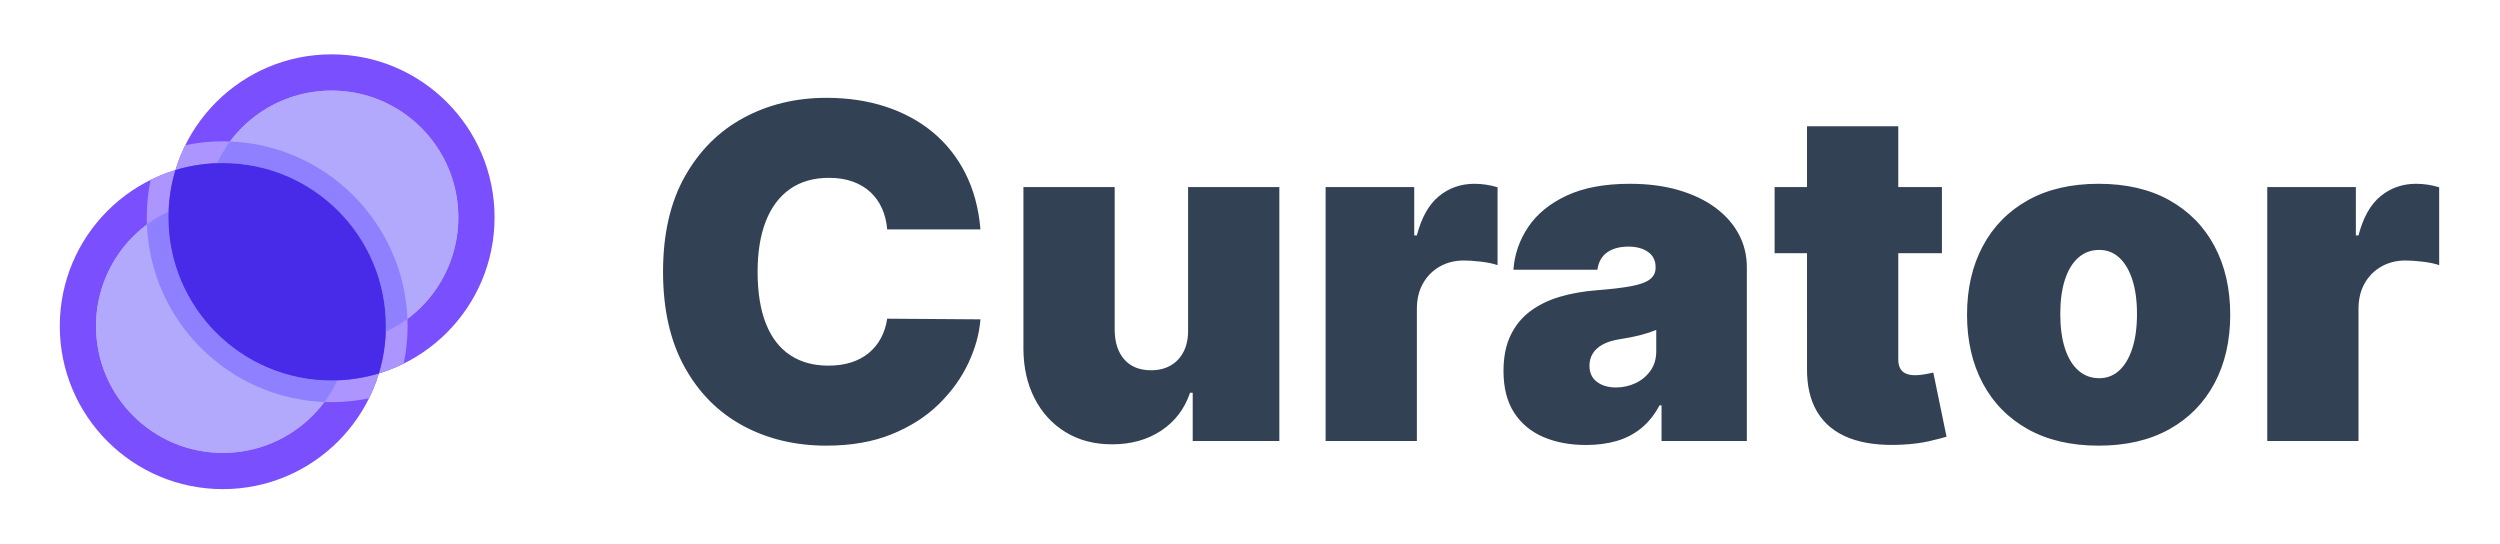
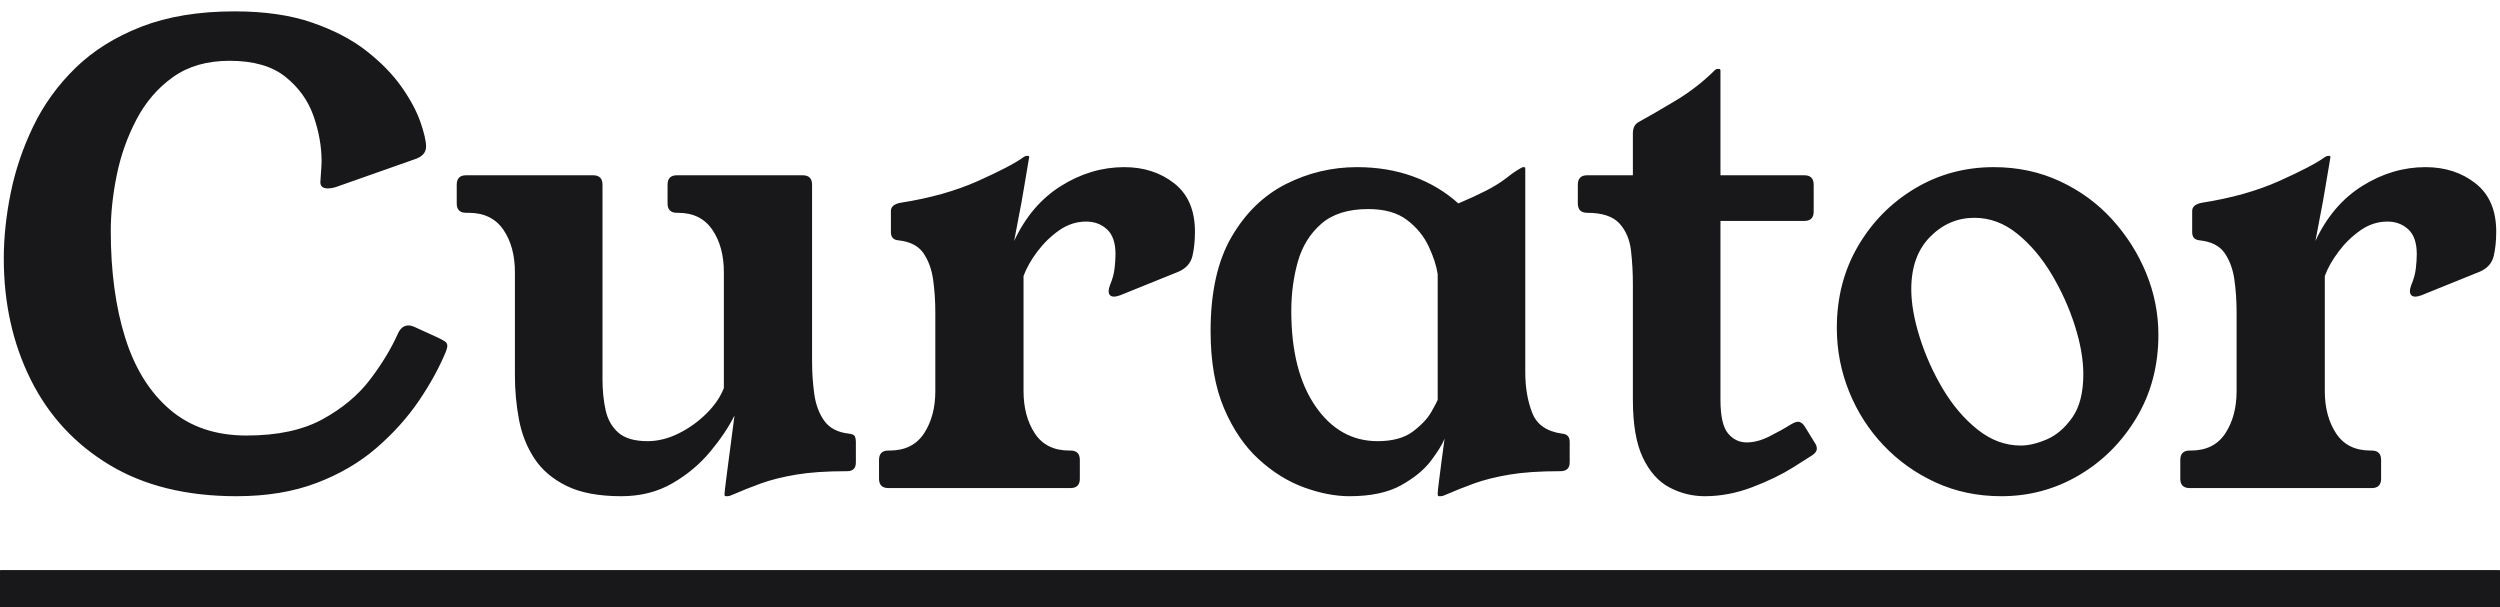
- <svg xmlns="http://www.w3.org/2000/svg" width="920px" height="200px" viewBox="0 0 920 200" version="1.1">
+ <svg xmlns="http://www.w3.org/2000/svg" width="660px" height="160px" viewBox="0 0 660 160" version="1.1">
  <g id="logo" stroke="none" stroke-width="1" fill="none" fill-rule="evenodd">
-     <g id="Group-2" transform="translate(22, 20)" fill-rule="nonzero">
-       <g id="Group" transform="translate(222, 16)" fill="#334155">
-         <path d="M60.106,127.998 C69.231,127.998 77.241,126.599 84.136,123.8 C91.03,121.002 96.82,117.301 101.504,112.698 C106.188,108.095 109.808,103.066 112.363,97.611 C114.918,92.156 116.399,86.792 116.804,81.52 L116.804,81.52 L82.493,81.276 C82.087,83.953 81.307,86.356 80.151,88.485 C78.995,90.615 77.504,92.429 75.679,93.93 C73.854,95.431 71.705,96.576 69.231,97.367 C66.757,98.158 63.958,98.554 60.836,98.554 C55.36,98.554 50.676,97.266 46.783,94.691 C42.889,92.115 39.918,88.262 37.87,83.132 C35.822,78.001 34.798,71.624 34.798,63.999 C34.798,56.78 35.802,50.595 37.809,45.444 C39.817,40.293 42.778,36.339 46.691,33.581 C50.605,30.823 55.401,29.444 61.079,29.444 C64.323,29.444 67.223,29.901 69.778,30.813 C72.333,31.726 74.513,33.024 76.318,34.707 C78.123,36.39 79.542,38.387 80.577,40.699 C81.611,43.011 82.25,45.586 82.493,48.425 L82.493,48.425 L116.804,48.425 C116.155,40.679 114.31,33.804 111.268,27.802 C108.226,21.799 104.211,16.74 99.223,12.623 C94.234,8.507 88.435,5.374 81.824,3.224 C75.213,1.075 67.974,0 60.106,0 C48.912,0 38.773,2.444 29.688,7.331 C20.603,12.218 13.384,19.417 8.03,28.927 C2.677,38.438 0,50.128 0,63.999 C0,77.788 2.626,89.449 7.878,98.979 C13.13,108.51 20.289,115.729 29.353,120.637 C38.418,125.544 48.668,127.998 60.106,127.998 Z M165.229,127.511 C172.205,127.511 178.228,125.838 183.297,122.492 C188.367,119.146 191.916,114.492 193.944,108.531 L193.944,108.531 L194.917,108.531 L194.917,126.295 L226.795,126.295 L226.795,32.851 L193.214,32.851 L193.214,85.413 C193.254,88.495 192.717,91.142 191.602,93.352 C190.486,95.562 188.904,97.266 186.856,98.462 C184.808,99.659 182.385,100.257 179.587,100.257 C175.369,100.257 172.094,98.939 169.762,96.303 C167.43,93.666 166.243,90.037 166.203,85.413 L166.203,85.413 L166.203,32.851 L132.621,32.851 L132.621,92.47 C132.662,99.284 134.031,105.327 136.728,110.599 C139.425,115.871 143.217,120.008 148.104,123.009 C152.991,126.011 158.7,127.511 165.229,127.511 Z M277.41,126.295 L277.41,77.626 C277.41,74.057 278.16,70.944 279.661,68.288 C281.162,65.631 283.22,63.563 285.836,62.083 C288.452,60.602 291.402,59.862 294.687,59.862 C296.431,59.862 298.52,60.004 300.953,60.288 C303.387,60.572 305.435,60.998 307.098,61.566 L307.098,61.566 L307.098,32.912 C305.759,32.506 304.37,32.192 302.931,31.969 C301.491,31.746 300.041,31.634 298.581,31.634 C293.592,31.634 289.243,33.155 285.532,36.197 C281.821,39.239 279.113,44.045 277.41,50.615 L277.41,50.615 L276.437,50.615 L276.437,32.851 L243.829,32.851 L243.829,126.295 L277.41,126.295 Z M339.706,127.755 C343.761,127.755 347.482,127.268 350.869,126.295 C354.255,125.321 357.277,123.76 359.933,121.61 C362.59,119.461 364.851,116.642 366.717,113.154 L366.717,113.154 L367.447,113.154 L367.447,126.295 L398.838,126.295 L398.838,62.296 C398.838,57.956 397.854,53.931 395.887,50.22 C393.92,46.509 391.071,43.264 387.34,40.486 C383.609,37.708 379.087,35.538 373.774,33.977 C368.461,32.415 362.458,31.634 355.766,31.634 C346.479,31.634 338.732,33.084 332.527,35.984 C326.322,38.884 321.607,42.737 318.383,47.543 C315.159,52.349 313.344,57.591 312.938,63.269 L312.938,63.269 L343.842,63.269 C344.248,60.389 345.455,58.25 347.462,56.851 C349.47,55.452 352.076,54.752 355.28,54.752 C358.2,54.752 360.593,55.401 362.458,56.699 C364.324,57.997 365.257,59.862 365.257,62.296 L365.257,62.296 L365.257,62.539 C365.257,64.323 364.547,65.753 363.127,66.828 C361.708,67.903 359.406,68.734 356.222,69.322 C353.039,69.91 348.831,70.407 343.599,70.813 C338.773,71.178 334.281,71.968 330.124,73.185 C325.967,74.402 322.327,76.166 319.204,78.478 C316.081,80.79 313.648,83.76 311.904,87.39 C310.16,91.02 309.288,95.39 309.288,100.5 C309.288,106.706 310.586,111.816 313.181,115.831 C315.777,119.846 319.356,122.837 323.919,124.804 C328.481,126.771 333.744,127.755 339.706,127.755 Z M350.656,106.584 C347.817,106.584 345.485,105.894 343.66,104.515 C341.835,103.137 340.922,101.149 340.922,98.554 C340.922,96.931 341.318,95.461 342.109,94.143 C342.9,92.825 344.116,91.71 345.759,90.797 C347.401,89.885 349.52,89.225 352.116,88.82 C353.454,88.617 354.742,88.394 355.979,88.151 C357.216,87.907 358.392,87.644 359.508,87.36 C360.623,87.076 361.677,86.772 362.671,86.447 C363.665,86.123 364.608,85.778 365.5,85.413 L365.5,85.413 L365.5,93.2 C365.5,96.039 364.79,98.452 363.371,100.439 C361.951,102.427 360.116,103.948 357.865,105.002 C355.614,106.057 353.211,106.584 350.656,106.584 Z M436.617,125.23 C441.849,127.238 448.317,128.039 456.023,127.633 C459.836,127.43 463.131,127.004 465.909,126.355 C468.687,125.707 470.827,125.159 472.327,124.713 L472.327,124.713 L467.46,101.109 C466.811,101.271 465.808,101.474 464.449,101.717 C463.09,101.96 461.904,102.082 460.89,102.082 C459.43,102.082 458.234,101.869 457.301,101.443 C456.368,101.017 455.678,100.368 455.232,99.497 C454.786,98.625 454.563,97.54 454.563,96.242 L454.563,96.242 L454.563,57.186 L470.624,57.185 L470.624,32.851 L454.563,32.852 L454.563,10.464 L420.982,10.464 L420.981,32.852 L409.058,32.851 L409.058,57.185 L420.981,57.186 L420.982,99.405 C420.904,105.702 422.089,110.98 424.537,115.24 L424.815,115.709 C427.451,120.049 431.385,123.222 436.617,125.23 Z M528.296,127.998 C538.435,127.998 547.114,125.98 554.333,121.945 C561.553,117.909 567.089,112.272 570.942,105.033 C574.794,97.793 576.721,89.388 576.721,79.816 C576.721,70.245 574.794,61.839 570.942,54.6 C567.089,47.36 561.553,41.723 554.333,37.688 C547.114,33.652 538.435,31.634 528.296,31.634 C518.157,31.634 509.477,33.652 502.258,37.688 C495.039,41.723 489.503,47.36 485.65,54.6 C481.797,61.839 479.871,70.245 479.871,79.816 C479.871,89.388 481.797,97.793 485.65,105.033 C489.503,112.272 495.039,117.909 502.258,121.945 C509.477,125.98 518.157,127.998 528.296,127.998 Z M528.539,103.177 C525.538,103.177 522.963,102.224 520.813,100.318 C518.664,98.412 517.021,95.694 515.885,92.166 C514.75,88.637 514.182,84.44 514.182,79.573 C514.182,74.665 514.75,70.458 515.885,66.95 C517.021,63.441 518.664,60.734 520.813,58.828 C522.963,56.922 525.538,55.969 528.539,55.969 C531.378,55.969 533.832,56.922 535.9,58.828 C537.969,60.734 539.571,63.441 540.706,66.95 C541.842,70.458 542.41,74.665 542.41,79.573 C542.41,84.44 541.842,88.637 540.706,92.166 C539.571,95.694 537.969,98.412 535.9,100.318 C533.832,102.224 531.378,103.177 528.539,103.177 Z M623.929,126.295 L623.929,77.626 C623.929,74.057 624.68,70.944 626.18,68.288 C627.681,65.631 629.739,63.563 632.355,62.083 C634.971,60.602 637.921,59.862 641.207,59.862 C642.951,59.862 645.039,60.004 647.473,60.288 C649.906,60.572 651.954,60.998 653.617,61.566 L653.617,61.566 L653.617,32.912 C652.279,32.506 650.89,32.192 649.45,31.969 C648.01,31.746 646.56,31.634 645.1,31.634 C640.112,31.634 635.762,33.155 632.051,36.197 C628.34,39.239 625.633,44.045 623.929,50.615 L623.929,50.615 L622.956,50.615 L622.956,32.851 L590.348,32.851 L590.348,126.295 L623.929,126.295 Z" id="Curator" />
-       </g>
-       <g id="icon">
-         <circle id="Oval" fill="#B2A9FD" cx="60" cy="100.004" r="46.666" />
-         <path d="M60,40.002 C26.858,40.002 0,66.864 0,100.002 C0,133.138 26.858,160 60,160 C93.134,160 120,133.138 120,100.004 C120,66.866 93.134,40.002 60,40.002 Z M60,146.668 C34.224,146.668 13.332,125.776 13.332,100.004 C13.332,74.228 34.224,53.338 60,53.338 C85.77,53.338 106.666,74.228 106.666,100.004 C106.666,125.776 85.77,146.668 60,146.668 Z" id="Shape" fill="#7A4FFD" />
-         <circle id="Oval" fill="#B2A9FD" cx="100" cy="60" r="46.666" />
-         <path d="M100,0 C66.858,0 40,26.862 40,60 C40,93.134 66.858,119.998 100,119.998 C133.134,119.998 160,93.134 160,60 C160,26.862 133.134,0 100,0 Z M100,106.664 C74.224,106.664 53.332,85.772 53.332,60 C53.332,34.224 74.224,13.334 100,13.334 C125.77,13.334 146.666,34.224 146.666,60 C146.666,85.772 125.77,106.664 100,106.664 Z" id="Shape" fill="#7A4FFD" />
-         <path d="M60,40.002 C93.134,40.002 120,66.864 120,100.002 C120,100.73 119.944,101.448 119.918,102.168 C122.754,100.828 125.448,99.242 127.932,97.38 C126.582,61.964 98.028,33.414 62.612,32.068 C60.752,34.552 59.164,37.248 57.824,40.082 C58.548,40.058 59.268,40.002 60,40.002 Z" id="Path" fill="#8E80FE" />
-         <path d="M102.162,119.942 C100.824,122.768 99.242,125.454 97.386,127.932 C98.256,127.966 99.122,127.998 100,127.998 C104.646,127.998 109.266,127.512 113.792,126.576 C115.242,123.652 116.452,120.59 117.416,117.42 C112.562,118.89 107.45,119.754 102.162,119.942 Z" id="Path" fill="#AD95FF" />
-         <path d="M42.574,42.588 C39.404,43.55 36.344,44.762 33.42,46.21 C32.484,50.738 32,55.354 32,60 C32,60.878 32.034,61.748 32.064,62.618 C34.544,60.764 37.23,59.18 40.054,57.842 C40.242,52.554 41.106,47.442 42.574,42.588 Z" id="Path" fill="#AD95FF" />
-         <path d="M100,119.998 C66.858,119.998 40,93.134 40,60 C40,59.276 40.03,58.56 40.054,57.842 C37.23,59.18 34.544,60.762 32.064,62.618 C33.414,98.034 61.97,126.584 97.386,127.932 C99.242,125.454 100.824,122.768 102.162,119.942 C101.444,119.968 100.724,119.998 100,119.998 Z" id="Path" fill="#8E80FE" />
-         <path d="M127.932,97.382 C125.458,99.238 122.77,100.818 119.944,102.158 C119.758,107.446 118.896,112.558 117.426,117.41 C120.594,116.45 123.656,115.238 126.582,113.788 C127.516,109.262 128,104.648 128,100.004 C128,99.126 127.964,98.254 127.932,97.382 Z" id="Path" fill="#AD95FF" />
-         <path d="M57.836,40.058 C59.174,37.234 60.756,34.548 62.612,32.07 C61.742,32.036 60.876,32.002 60,32.002 C55.352,32.002 50.734,32.486 46.206,33.424 C44.756,36.348 43.548,39.41 42.584,42.58 C47.436,41.11 52.548,40.246 57.836,40.058 Z" id="Path" fill="#AD95FF" />
-         <path d="M117.422,117.418 C119.094,111.906 120,106.06 120,100.004 C120,66.866 93.134,40.004 60,40.004 C53.94,40.004 48.092,40.912 42.576,42.582 C40.906,48.096 40,53.94 40,60 C40,93.134 66.858,119.998 100,119.998 C106.058,119.998 111.906,119.09 117.422,117.418 Z" id="Path" fill="#472BE9" />
-       </g>
+     <g id="Group-2" transform="translate(0, 3)">
+       <path d="M62.44,128 C70.368,128 77.387,126.844 83.498,124.532 C89.609,122.219 94.894,119.136 99.354,115.283 C103.813,111.429 107.557,107.272 110.585,102.813 C113.612,98.354 116.007,93.977 117.769,89.683 C117.989,89.022 118.099,88.582 118.099,88.361 C118.099,87.811 117.879,87.398 117.439,87.123 C116.998,86.847 116.448,86.545 115.787,86.214 L115.787,86.214 L110.006,83.572 C109.126,83.131 108.41,82.911 107.859,82.911 C106.648,82.911 105.712,83.627 105.052,85.058 C103.29,89.022 100.84,93.068 97.702,97.197 C94.564,101.326 90.38,104.822 85.15,107.685 C79.92,110.548 73.231,111.979 65.083,111.979 C56.935,111.979 50.191,109.695 44.85,105.125 C39.51,100.556 35.574,94.225 33.041,86.132 C30.509,78.039 29.243,68.652 29.243,57.972 C29.243,53.347 29.766,48.447 30.812,43.272 C31.858,38.097 33.592,33.197 36.014,28.573 C38.437,23.948 41.657,20.205 45.676,17.342 C49.695,14.479 54.677,13.048 60.623,13.048 C66.899,13.048 71.799,14.452 75.323,17.259 C78.846,20.067 81.323,23.508 82.755,27.582 C84.186,31.656 84.902,35.675 84.902,39.639 C84.902,40.189 84.847,41.18 84.737,42.612 C84.627,44.043 84.572,44.869 84.572,45.089 C84.572,46.19 85.232,46.741 86.554,46.741 C87.434,46.741 88.425,46.52 89.526,46.08 L89.526,46.08 L109.676,38.978 C111.548,38.317 112.484,37.216 112.484,35.675 C112.484,34.243 111.988,32.096 110.997,29.234 C110.006,26.371 108.355,23.288 106.043,19.985 C103.73,16.681 100.647,13.516 96.794,10.488 C92.94,7.46 88.15,4.955 82.425,2.973 C76.699,0.991 69.872,0 61.945,0 C52.475,0 44.272,1.349 37.335,4.046 C30.399,6.744 24.591,10.378 19.911,14.947 C15.231,19.517 11.515,24.664 8.763,30.39 C6.01,36.115 4.028,41.978 2.817,47.979 C1.606,53.98 1,59.733 1,65.239 C1,77.02 3.367,87.673 8.102,97.197 C12.837,106.722 19.773,114.237 28.912,119.742 C38.051,125.247 49.227,128 62.44,128 Z M191.926,128 C192.367,128 192.807,127.89 193.248,127.67 C195.78,126.569 198.34,125.55 200.928,124.614 C203.515,123.678 206.598,122.908 210.177,122.302 C213.755,121.696 218.242,121.394 223.637,121.394 C225.179,121.394 225.95,120.623 225.95,119.081 L225.95,119.081 L225.95,113.631 C225.95,113.08 225.867,112.612 225.702,112.227 C225.537,111.842 225.014,111.594 224.133,111.484 C221.16,111.154 218.985,110.025 217.609,108.098 C216.233,106.171 215.352,103.804 214.966,100.996 C214.581,98.188 214.388,95.353 214.388,92.49 L214.388,92.49 L214.388,45.75 C214.388,44.098 213.563,43.272 211.911,43.272 L211.911,43.272 L178.714,43.272 C177.062,43.272 176.236,44.098 176.236,45.75 L176.236,45.75 L176.236,50.705 C176.236,52.356 177.062,53.182 178.714,53.182 L178.714,53.182 L179.044,53.182 C183.008,53.182 186.008,54.668 188.045,57.641 C190.082,60.614 191.101,64.358 191.101,68.872 L191.101,68.872 L191.101,99.427 C190.22,101.739 188.706,103.969 186.559,106.116 C184.412,108.263 181.962,110.025 179.209,111.401 C176.456,112.778 173.704,113.466 170.951,113.466 C167.538,113.466 164.978,112.723 163.271,111.236 C161.564,109.75 160.436,107.768 159.885,105.29 C159.335,102.813 159.059,100.088 159.059,97.115 L159.059,97.115 L159.059,45.75 C159.059,44.098 158.234,43.272 156.582,43.272 L156.582,43.272 L123.054,43.272 C121.403,43.272 120.577,44.098 120.577,45.75 L120.577,45.75 L120.577,50.705 C120.577,52.356 121.403,53.182 123.054,53.182 L123.054,53.182 L123.715,53.182 C127.789,53.182 130.844,54.668 132.881,57.641 C134.918,60.614 135.937,64.358 135.937,68.872 L135.937,68.872 L135.937,96.124 C135.937,100.088 136.295,103.969 137.01,107.768 C137.726,111.566 139.075,114.98 141.057,118.008 C143.039,121.036 145.874,123.458 149.563,125.275 C153.251,127.092 158.068,128 164.014,128 C169.079,128 173.566,126.871 177.475,124.614 C181.384,122.357 184.714,119.577 187.467,116.274 C190.22,112.97 192.367,109.777 193.908,106.694 C192.917,114.182 192.229,119.439 191.844,122.467 C191.458,125.495 191.266,127.174 191.266,127.505 C191.266,127.835 191.376,128 191.596,128 L191.596,128 L191.926,128 Z M282.6,125.853 C284.252,125.853 285.077,125.027 285.077,123.375 L285.077,123.375 L285.077,118.421 C285.077,116.769 284.252,115.943 282.6,115.943 L282.6,115.943 L282.27,115.943 C278.196,115.943 275.168,114.429 273.186,111.401 C271.204,108.373 270.213,104.657 270.213,100.253 L270.213,100.253 L270.213,69.863 C270.984,67.771 272.195,65.624 273.846,63.422 C275.498,61.22 277.425,59.348 279.627,57.806 C281.829,56.265 284.197,55.494 286.729,55.494 C288.931,55.494 290.775,56.182 292.262,57.559 C293.748,58.935 294.492,61.11 294.492,64.083 C294.492,65.184 294.409,66.45 294.244,67.881 C294.079,69.313 293.666,70.799 293.005,72.341 C292.785,73.001 292.675,73.497 292.675,73.827 C292.675,74.818 293.17,75.314 294.161,75.314 C294.492,75.314 294.987,75.203 295.648,74.983 L295.648,74.983 L311.173,68.707 C313.155,67.826 314.366,66.45 314.806,64.578 C315.247,62.706 315.467,60.559 315.467,58.137 C315.467,52.521 313.65,48.282 310.017,45.419 C306.383,42.557 301.979,41.125 296.804,41.125 C290.968,41.125 285.408,42.777 280.123,46.08 C274.837,49.383 270.708,54.228 267.735,60.614 C268.066,58.742 268.479,56.568 268.974,54.09 C269.47,51.613 269.91,49.191 270.295,46.823 C270.681,44.456 271.011,42.502 271.286,40.96 C271.562,39.418 271.699,38.593 271.699,38.483 C271.699,38.262 271.589,38.152 271.369,38.152 L271.369,38.152 L271.039,38.152 C270.818,38.152 270.543,38.262 270.213,38.483 C268.121,40.024 264.129,42.116 258.239,44.759 C252.348,47.401 245.494,49.328 237.676,50.539 C236.025,50.87 235.199,51.585 235.199,52.686 L235.199,52.686 L235.199,58.302 C235.199,59.623 235.859,60.339 237.181,60.449 C240.264,60.779 242.466,61.908 243.787,63.835 C245.108,65.762 245.962,68.102 246.347,70.854 C246.732,73.607 246.925,76.47 246.925,79.443 L246.925,79.443 L246.925,100.253 C246.925,104.657 245.934,108.373 243.952,111.401 C241.97,114.429 238.942,115.943 234.868,115.943 L234.868,115.943 L234.538,115.943 C232.886,115.943 232.061,116.769 232.061,118.421 L232.061,118.421 L232.061,123.375 C232.061,125.027 232.886,125.853 234.538,125.853 L234.538,125.853 L282.6,125.853 Z M380.375,128 C380.706,128 381.091,127.89 381.532,127.67 C384.064,126.569 386.624,125.55 389.212,124.614 C391.799,123.678 394.882,122.908 398.461,122.302 C402.039,121.696 406.526,121.394 411.921,121.394 C413.573,121.394 414.399,120.623 414.399,119.081 L414.399,119.081 L414.399,113.631 C414.399,112.31 413.738,111.594 412.417,111.484 C408.343,110.933 405.7,109.089 404.489,105.951 C403.278,102.813 402.672,99.262 402.672,95.298 L402.672,95.298 L402.672,41.455 C402.672,41.235 402.562,41.125 402.342,41.125 L402.342,41.125 L402.177,41.125 C401.957,41.125 401.681,41.235 401.351,41.455 C400.58,41.896 399.892,42.336 399.286,42.777 C398.681,43.217 398.103,43.658 397.552,44.098 C396.121,45.199 394.387,46.273 392.35,47.319 C390.313,48.365 387.863,49.493 385,50.705 C381.587,47.622 377.623,45.254 373.108,43.603 C368.594,41.951 363.639,41.125 358.244,41.125 C351.637,41.125 345.389,42.612 339.498,45.585 C333.607,48.557 328.818,53.209 325.129,59.541 C321.44,65.872 319.596,74.157 319.596,84.397 C319.596,92.435 320.78,99.234 323.147,104.795 C325.514,110.355 328.57,114.842 332.314,118.255 C336.057,121.669 340.049,124.146 344.288,125.688 C348.527,127.229 352.518,128 356.262,128 C361.877,128 366.419,127.037 369.888,125.11 C373.356,123.183 375.999,121.008 377.815,118.586 C379.632,116.163 380.816,114.237 381.366,112.805 C381.146,114.347 380.898,116.191 380.623,118.338 C380.348,120.485 380.1,122.412 379.88,124.119 C379.66,125.825 379.55,126.899 379.55,127.339 C379.55,127.78 379.66,128 379.88,128 L379.88,128 L380.375,128 Z M363.694,113.466 C356.978,113.466 351.5,110.383 347.261,104.217 C343.022,98.051 340.902,89.683 340.902,79.112 C340.902,74.488 341.48,70.138 342.636,66.065 C343.792,61.991 345.857,58.66 348.83,56.072 C351.803,53.485 355.932,52.191 361.217,52.191 C365.511,52.191 368.924,53.154 371.457,55.081 C373.989,57.008 375.889,59.32 377.155,62.018 C378.421,64.716 379.219,67.166 379.55,69.368 L379.55,69.368 L379.55,102.565 C379.44,102.895 378.889,103.942 377.898,105.703 C376.907,107.465 375.283,109.199 373.026,110.906 C370.769,112.612 367.658,113.466 363.694,113.466 Z M450.074,128 C454.258,128 458.442,127.202 462.626,125.605 C466.81,124.009 470.388,122.274 473.361,120.403 L473.361,120.403 L478.316,117.265 C479.197,116.714 479.637,116.108 479.637,115.448 C479.637,114.897 479.472,114.402 479.142,113.961 L479.142,113.961 L476.499,109.667 C475.949,108.786 475.343,108.346 474.683,108.346 C474.242,108.346 473.637,108.566 472.866,109.006 C471.104,110.108 469.177,111.181 467.085,112.227 C464.993,113.273 463.011,113.796 461.139,113.796 C459.157,113.796 457.506,112.998 456.185,111.401 C454.863,109.805 454.203,106.859 454.203,102.565 L454.203,102.565 L454.203,55.329 L476.334,55.329 C477.986,55.329 478.812,54.503 478.812,52.852 L478.812,52.852 L478.812,45.75 C478.812,44.098 477.986,43.272 476.334,43.272 L476.334,43.272 L454.203,43.272 L454.203,15.69 C454.203,15.36 454.092,15.195 453.872,15.195 L453.872,15.195 L453.542,15.195 C453.212,15.195 452.936,15.305 452.716,15.525 C449.633,18.608 446.11,21.333 442.146,23.701 C438.182,26.068 434.989,27.912 432.566,29.234 C431.575,29.784 431.08,30.775 431.08,32.206 L431.08,32.206 L431.08,43.272 L419.023,43.272 C417.372,43.272 416.546,44.098 416.546,45.75 L416.546,45.75 L416.546,50.705 C416.546,52.356 417.372,53.182 419.023,53.182 C422.987,53.182 425.822,54.118 427.529,55.99 C429.236,57.862 430.254,60.256 430.585,63.174 C430.915,66.092 431.08,69.037 431.08,72.01 L431.08,72.01 L431.08,102.565 C431.08,109.062 431.961,114.154 433.723,117.843 C435.484,121.531 437.824,124.146 440.742,125.688 C443.66,127.229 446.77,128 450.074,128 Z M528.36,128 C535.737,128 542.564,126.156 548.84,122.467 C555.116,118.778 560.181,113.714 564.035,107.272 C567.889,100.831 569.815,93.536 569.815,85.388 C569.815,79.773 568.742,74.35 566.595,69.12 C564.448,63.89 561.447,59.155 557.594,54.916 C553.74,50.677 549.143,47.319 543.803,44.841 C538.462,42.364 532.654,41.125 526.378,41.125 C518.781,41.125 511.844,42.997 505.568,46.741 C499.292,50.484 494.282,55.549 490.538,61.935 C486.794,68.322 484.923,75.534 484.923,83.572 C484.923,89.407 485.996,94.995 488.143,100.335 C490.29,105.676 493.318,110.41 497.227,114.539 C501.136,118.668 505.733,121.944 511.018,124.366 C516.303,126.789 522.084,128 528.36,128 Z M533.48,114.622 C529.406,114.622 525.607,113.218 522.084,110.41 C518.56,107.603 515.505,104.024 512.917,99.675 C510.33,95.326 508.293,90.784 506.806,86.049 C505.32,81.314 504.577,77.075 504.577,73.332 C504.577,67.496 506.228,62.899 509.532,59.541 C512.835,56.182 516.744,54.503 521.258,54.503 C525.332,54.503 529.103,55.907 532.572,58.715 C536.04,61.523 539.068,65.101 541.655,69.45 C544.243,73.8 546.28,78.314 547.766,82.994 C549.253,87.673 549.996,91.94 549.996,95.794 C549.996,100.638 549.033,104.437 547.106,107.19 C545.179,109.942 542.949,111.869 540.417,112.97 C537.884,114.071 535.572,114.622 533.48,114.622 Z M626.135,125.853 C627.787,125.853 628.613,125.027 628.613,123.375 L628.613,123.375 L628.613,118.421 C628.613,116.769 627.787,115.943 626.135,115.943 L626.135,115.943 L625.805,115.943 C621.731,115.943 618.703,114.429 616.721,111.401 C614.739,108.373 613.748,104.657 613.748,100.253 L613.748,100.253 L613.748,69.863 C614.519,67.771 615.73,65.624 617.382,63.422 C619.034,61.22 620.96,59.348 623.163,57.806 C625.365,56.265 627.732,55.494 630.265,55.494 C632.467,55.494 634.311,56.182 635.797,57.559 C637.284,58.935 638.027,61.11 638.027,64.083 C638.027,65.184 637.945,66.45 637.779,67.881 C637.614,69.313 637.201,70.799 636.541,72.341 C636.32,73.001 636.21,73.497 636.21,73.827 C636.21,74.818 636.706,75.314 637.697,75.314 C638.027,75.314 638.523,75.203 639.183,74.983 L639.183,74.983 L654.708,68.707 C656.69,67.826 657.902,66.45 658.342,64.578 C658.782,62.706 659.003,60.559 659.003,58.137 C659.003,52.521 657.186,48.282 653.552,45.419 C649.919,42.557 645.514,41.125 640.339,41.125 C634.504,41.125 628.943,42.777 623.658,46.08 C618.373,49.383 614.244,54.228 611.271,60.614 C611.601,58.742 612.014,56.568 612.51,54.09 C613.005,51.613 613.446,49.191 613.831,46.823 C614.216,44.456 614.547,42.502 614.822,40.96 C615.097,39.418 615.235,38.593 615.235,38.483 C615.235,38.262 615.125,38.152 614.905,38.152 L614.905,38.152 L614.574,38.152 C614.354,38.152 614.079,38.262 613.748,38.483 C611.656,40.024 607.665,42.116 601.774,44.759 C595.883,47.401 589.029,49.328 581.212,50.539 C579.56,50.87 578.734,51.585 578.734,52.686 L578.734,52.686 L578.734,58.302 C578.734,59.623 579.395,60.339 580.716,60.449 C583.799,60.779 586.001,61.908 587.323,63.835 C588.644,65.762 589.497,68.102 589.883,70.854 C590.268,73.607 590.461,76.47 590.461,79.443 L590.461,79.443 L590.461,100.253 C590.461,104.657 589.47,108.373 587.488,111.401 C585.506,114.429 582.478,115.943 578.404,115.943 L578.404,115.943 L578.074,115.943 C576.422,115.943 575.596,116.769 575.596,118.421 L575.596,118.421 L575.596,123.375 C575.596,125.027 576.422,125.853 578.074,125.853 L578.074,125.853 L626.135,125.853 Z" id="Curator" fill="#18181B" fill-rule="nonzero" />
+       <line x1="0.5" y1="152.5" x2="659.5" y2="152.5" id="Line" stroke="#18181B" stroke-width="10" stroke-linecap="round" />
    </g>
  </g>
</svg>
